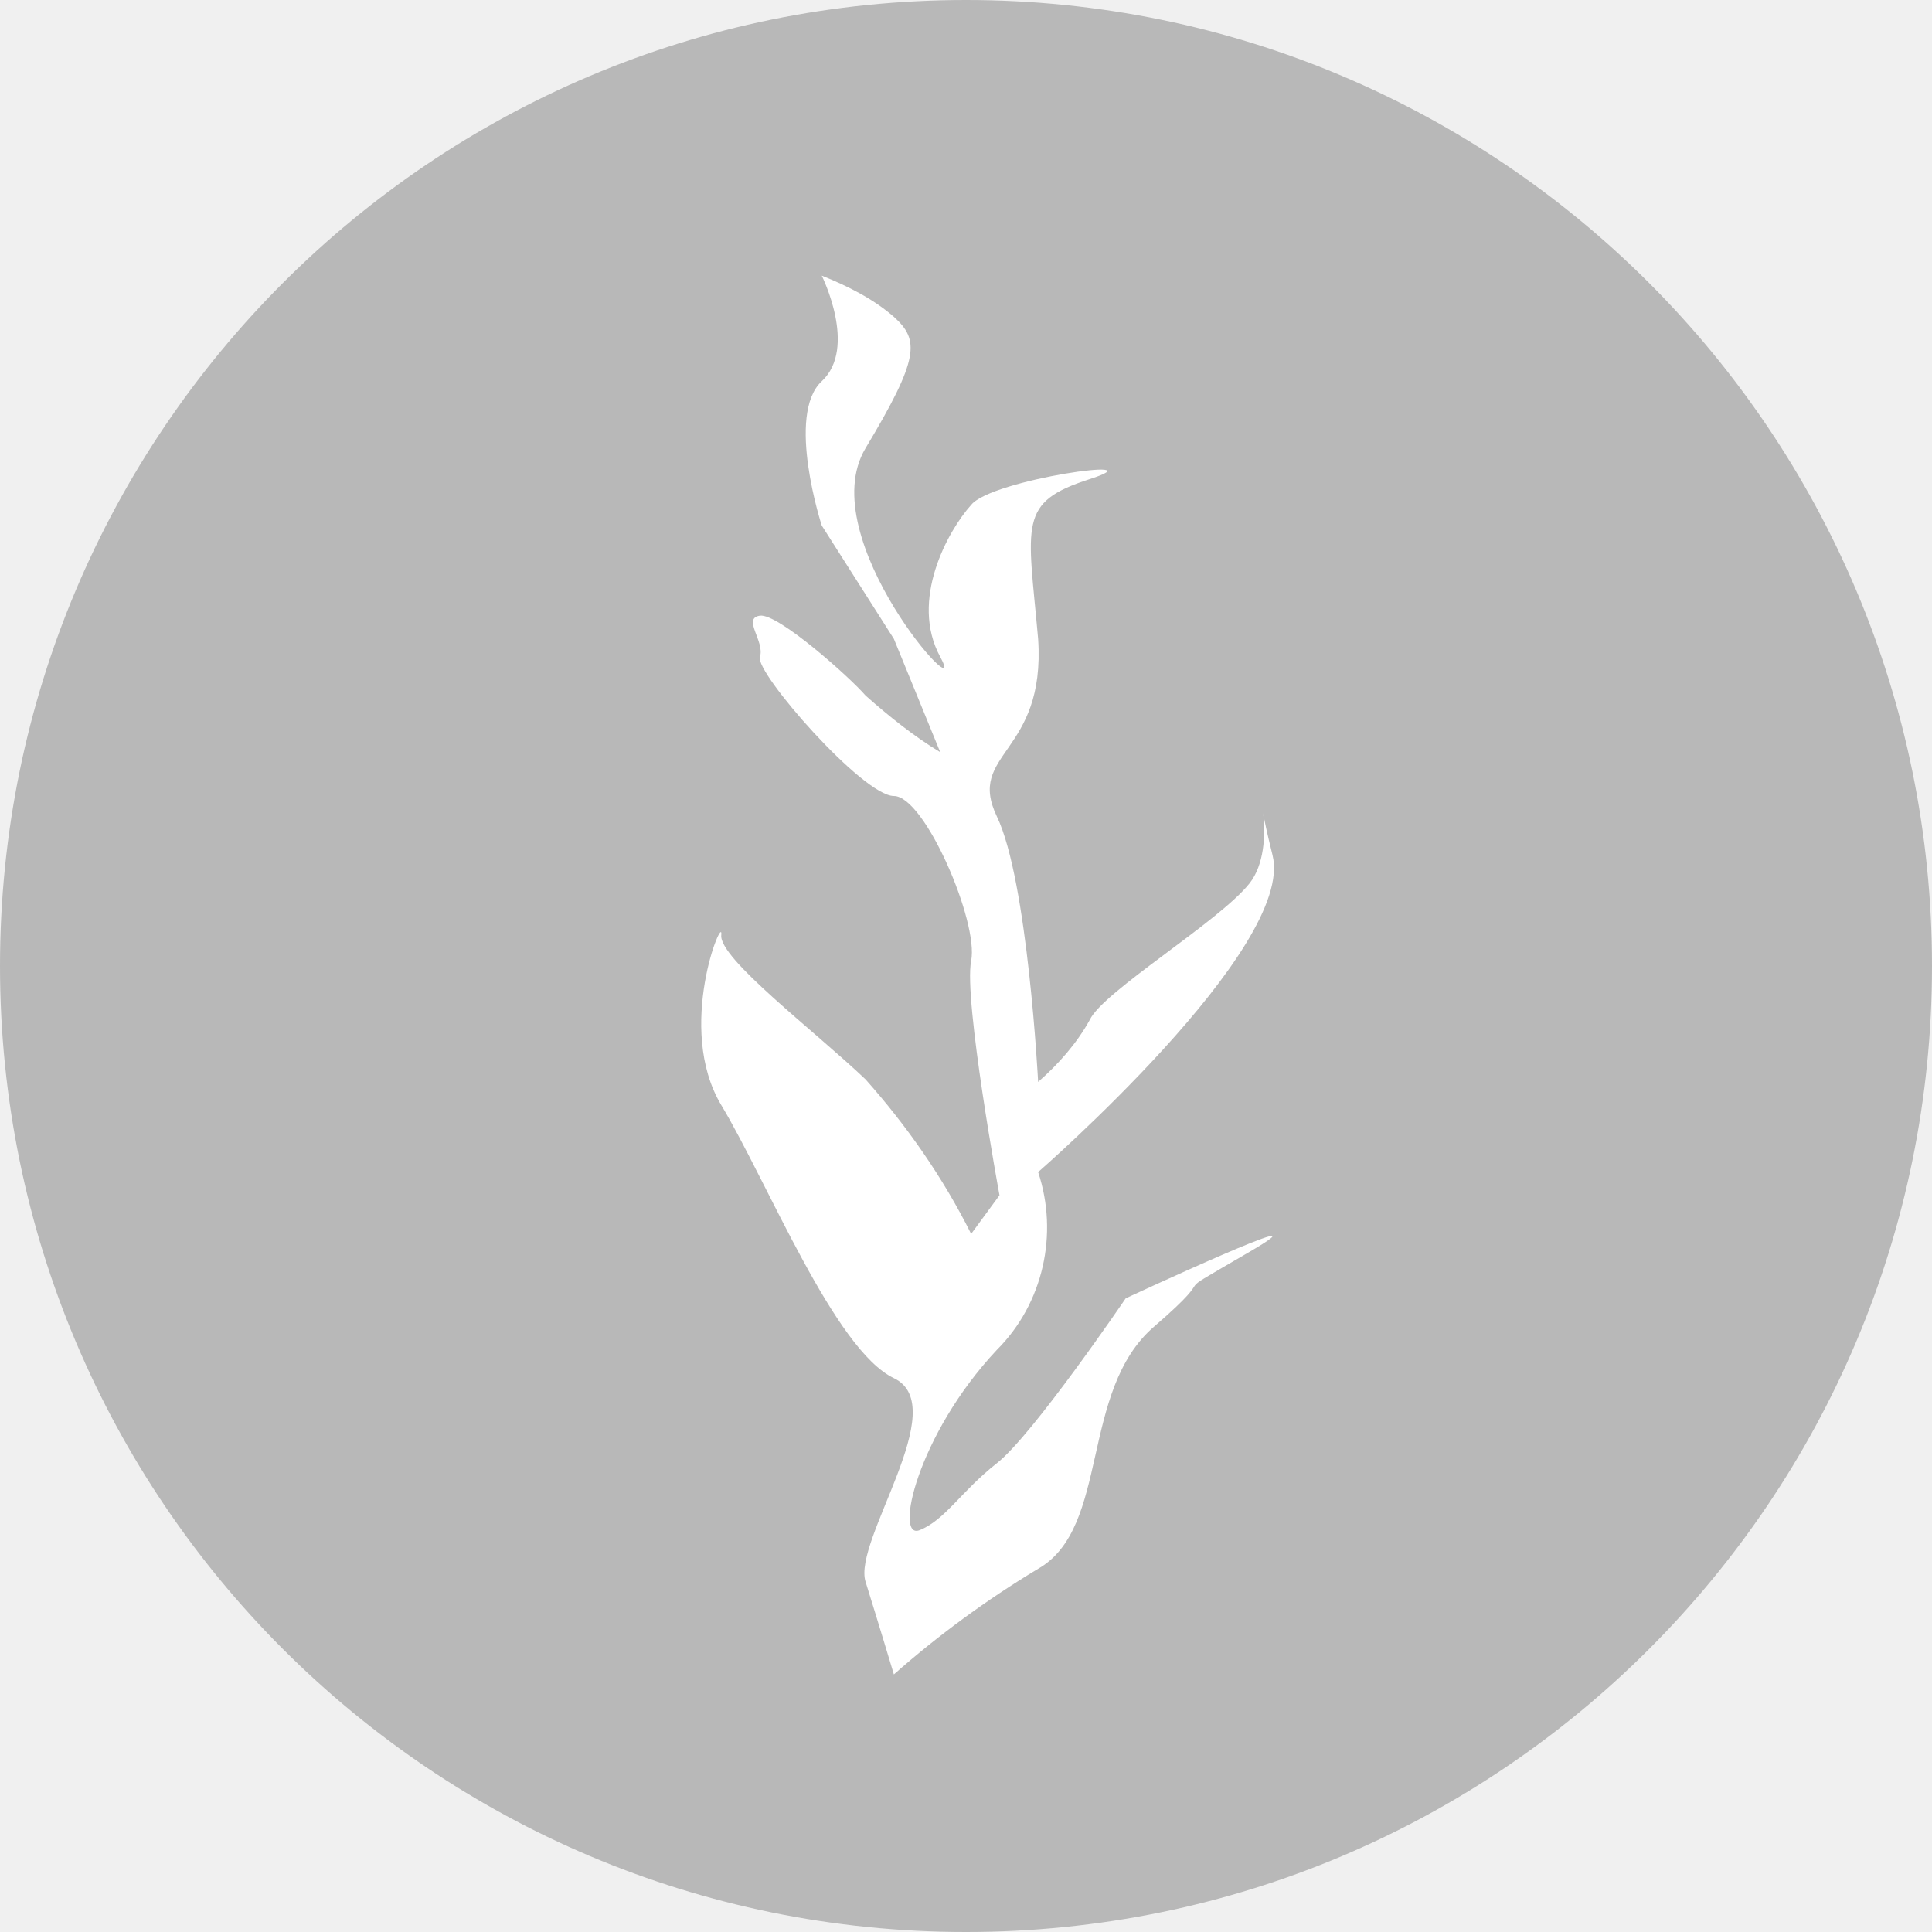
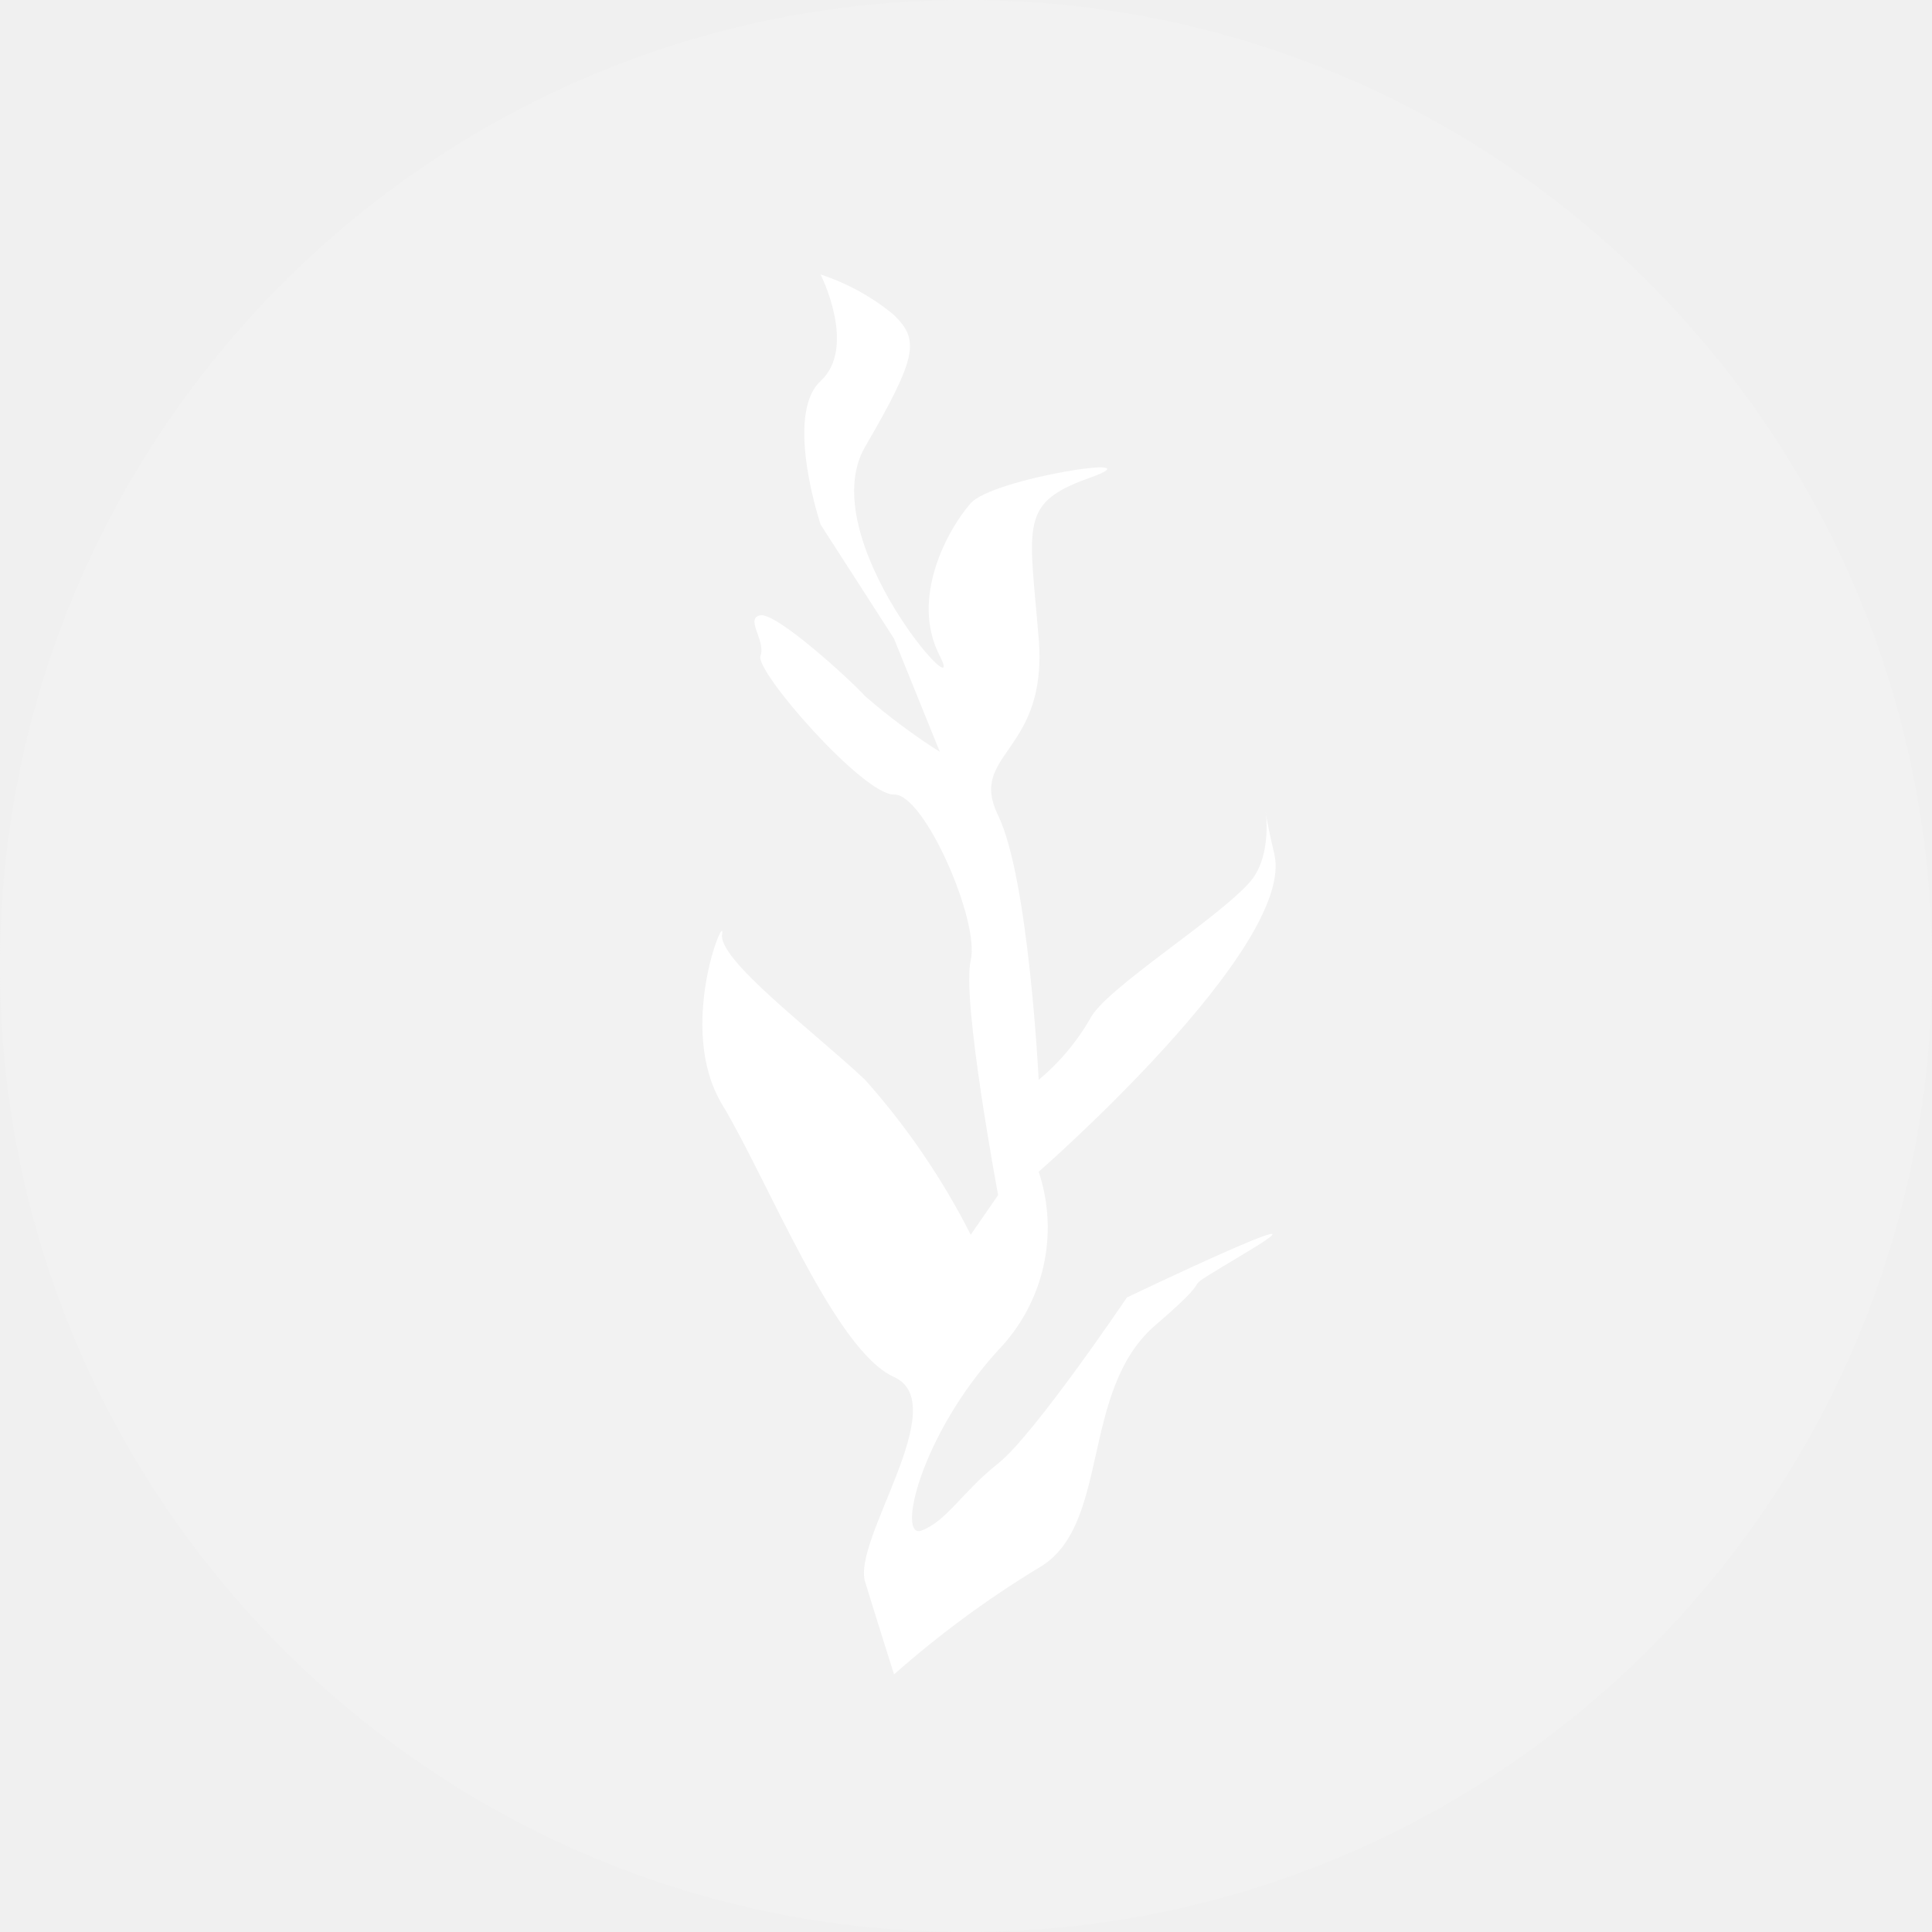
- <svg xmlns="http://www.w3.org/2000/svg" version="1.1" id="Layer_1" x="0px" y="0px" viewBox="0 0 75 75" style="enable-background:new 0 0 75 75;" xml:space="preserve">
-   <style type="text/css">
- 	.st0{fill:#B8B8B8;}
- 	.st1{fill:#FFFFFF;}
- </style>
+ <svg xmlns="http://www.w3.org/2000/svg" width="75" height="75" viewBox="0 0 75 75">
+   <defs>
+     <style>.a{fill:#F2F2F2;}.b{fill:#fff;}</style>
+   </defs>
  <g transform="translate(-677 -4617)">
    <g transform="translate(-157 612)">
-       <circle class="st0" cx="871.5" cy="4042.5" r="37.5" />
+       <circle class="a" cx="37.5" cy="37.5" r="37.5" transform="translate(834 4005)" />
    </g>
-     <path class="st1" d="M711.7,4682c1.7-1.5,3.6-2.9,5.6-4.1c2.8-1.6,1.6-6.9,4.5-9.4s0.1-0.8,3.7-2.9s-4.8,1.8-4.8,1.8   s-3.6,5.3-5,6.4c-1.4,1.1-2,2.2-3,2.6c-1,0.4-0.1-3.7,3-7c1.8-1.8,2.4-4.5,1.6-6.9c0,0,10-8.7,9.1-12.3s0.3-0.4-0.9,1.1   s-5.7,4.2-6.2,5.3c-0.5,0.9-1.2,1.7-2,2.4c0,0-0.4-7.8-1.6-10.3s1.9-2.4,1.6-6.9c-0.4-4.5-0.8-5.3,2-6.2s-3.8,0-4.6,1   c-0.9,1-2.4,3.7-1.2,5.9s-5-4.6-2.9-8.1s2.1-4.2,1.1-5.1c-0.8-0.7-1.8-1.2-2.8-1.6c0,0,1.4,2.8,0,4.1c-1.4,1.3,0,5.6,0,5.6l2.8,4.4   l1.8,4.4c-1-0.6-2-1.4-2.9-2.2c-0.6-0.7-3.4-3.2-4.1-3.1s0.2,1,0,1.6s4,5.4,5.2,5.4s3.3,4.9,3,6.4s1.1,9.1,1.1,9.1l-1.1,1.5   c-1.1-2.2-2.5-4.2-4.1-6c-2-1.9-5.7-4.7-5.6-5.6s-1.8,3.6,0,6.6s4.4,9.5,6.7,10.6s-1.6,6.3-1.1,7.9   C711.1,4680,711.7,4682,711.7,4682z" />
+     <path class="b" d="M4632.426-2206.357a39.019,39.019,0,0,1,5.616-4.137c2.82-1.62,1.566-6.886,4.541-9.431s.123-.763,3.658-2.9-4.775,1.834-4.775,1.834-3.6,5.337-5,6.446-1.965,2.206-2.959,2.6-.078-3.669,2.959-6.995a6.854,6.854,0,0,0,1.575-6.929s10-8.73,9.147-12.333.349-.386-.948,1.086-5.685,4.186-6.213,5.326a8.839,8.839,0,0,1-1.986,2.353s-.386-7.823-1.575-10.263,1.942-2.4,1.575-6.869-.766-5.26,1.986-6.241-3.767.013-4.625.988-2.379,3.657-1.2,5.93-4.958-4.583-2.9-8.12,2.1-4.154,1.121-5.117a8.705,8.705,0,0,0-2.848-1.572s1.426,2.819,0,4.136,0,5.571,0,5.571l2.848,4.425,1.781,4.4a24.453,24.453,0,0,1-2.9-2.162c-.6-.661-3.442-3.25-4.064-3.14s.219.987,0,1.579,4.01,5.418,5.185,5.378,3.341,4.931,2.978,6.438,1.063,9.111,1.063,9.111l-1.063,1.54a28.288,28.288,0,0,0-4.1-6.013c-1.965-1.852-5.708-4.652-5.552-5.646s-1.8,3.618,0,6.6,4.354,9.537,6.672,10.581-1.624,6.311-1.121,7.949S4632.426-2206.357,4632.426-2206.357Z" transform="translate(-3920.719 6888.357)" />
  </g>
</svg>
